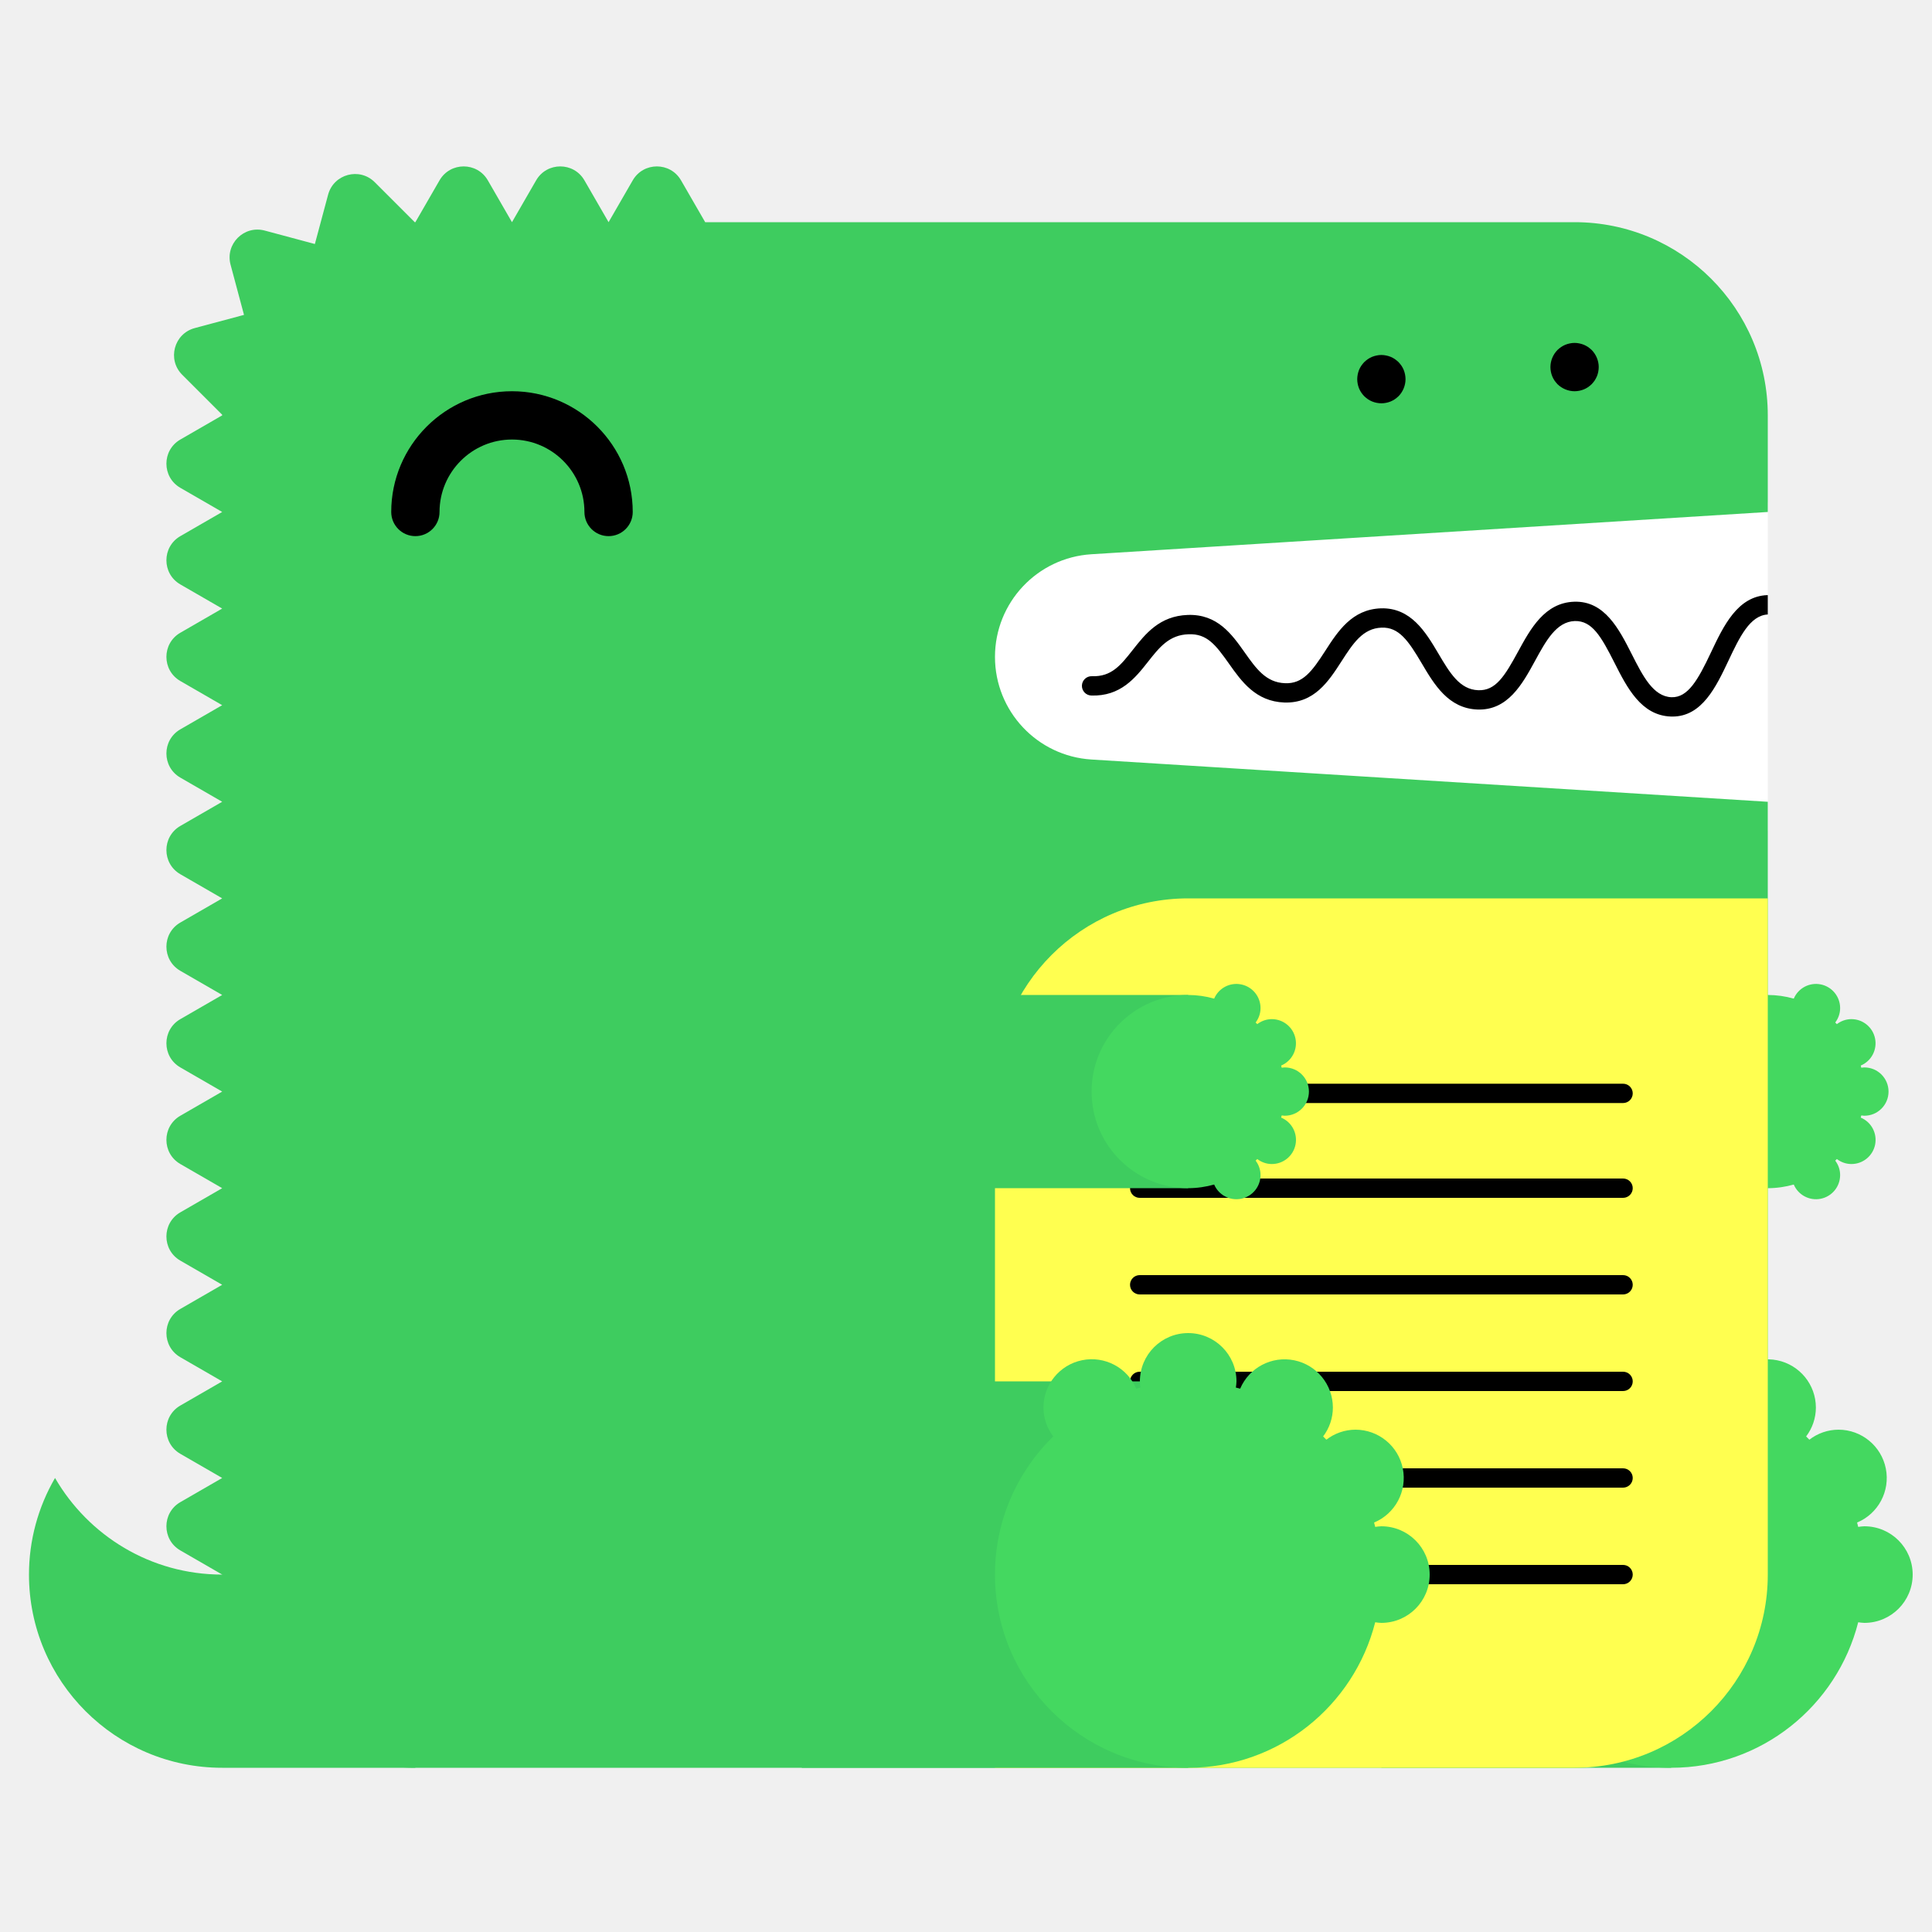
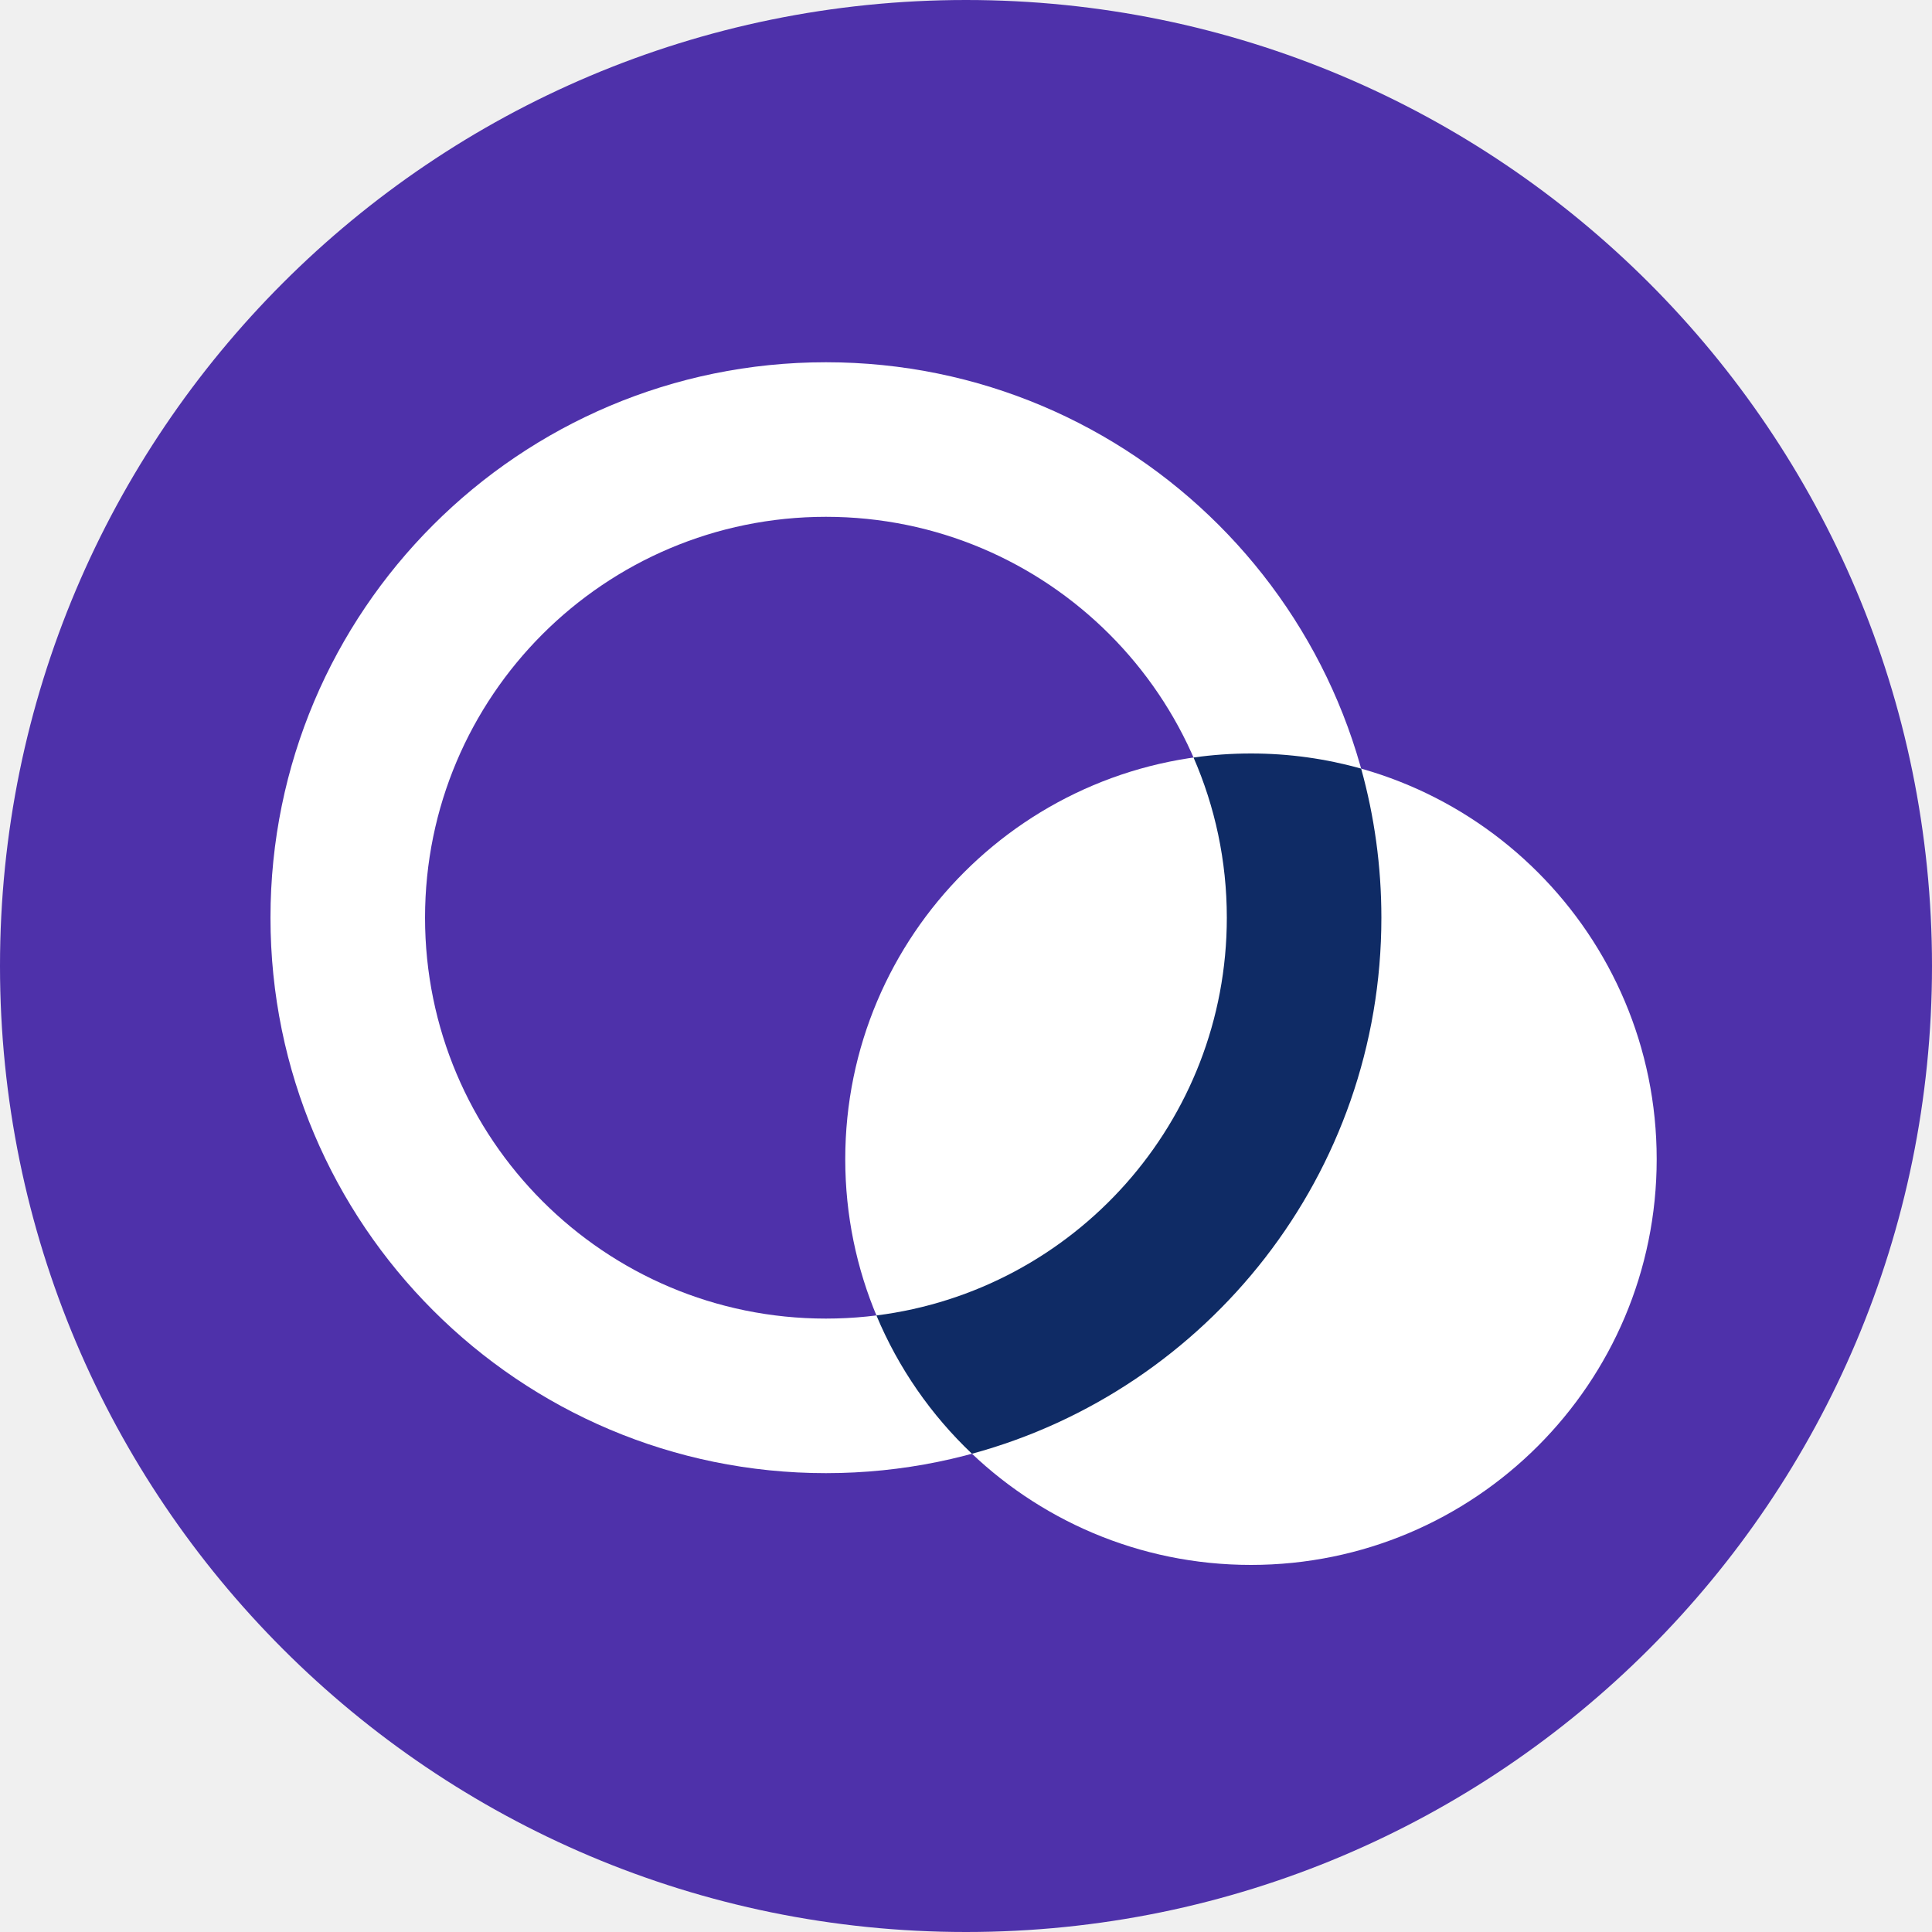
- <svg xmlns="http://www.w3.org/2000/svg" width="200" height="200" viewBox="0 0 200 200">
-   <g fill="none" fill-rule="evenodd">
-     <path fill="#FFF" d="M99 52h84v34H99z" />
-     <path d="M23 163c-7.398 0-13.843-4.027-17.303-10A19.886 19.886 0 0 0 3 163c0 11.046 8.954 20 20 20h20v-20H23z" fill="#3ECC5F" />
-     <path d="M112.98 57.376L183 53V43c0-11.046-8.954-20-20-20H73l-2.5-4.33c-1.112-1.925-3.889-1.925-5 0L63 23l-2.5-4.33c-1.111-1.925-3.889-1.925-5 0L53 23l-2.5-4.33c-1.111-1.925-3.889-1.925-5 0L43 23c-.022 0-.042.003-.065.003l-4.142-4.141c-1.57-1.571-4.252-.853-4.828 1.294l-1.369 5.104-5.192-1.392c-2.148-.575-4.111 1.389-3.535 3.536l1.39 5.193-5.102 1.367c-2.148.576-2.867 3.259-1.296 4.83l4.142 4.142c0 .021-.003.042-.003.064l-4.33 2.5c-1.925 1.111-1.925 3.889 0 5L23 53l-4.33 2.5c-1.925 1.111-1.925 3.889 0 5L23 63l-4.33 2.5c-1.925 1.111-1.925 3.889 0 5L23 73l-4.33 2.5c-1.925 1.111-1.925 3.889 0 5L23 83l-4.33 2.5c-1.925 1.111-1.925 3.889 0 5L23 93l-4.33 2.5c-1.925 1.111-1.925 3.889 0 5L23 103l-4.33 2.5c-1.925 1.111-1.925 3.889 0 5L23 113l-4.33 2.5c-1.925 1.111-1.925 3.889 0 5L23 123l-4.33 2.5c-1.925 1.111-1.925 3.889 0 5L23 133l-4.33 2.5c-1.925 1.111-1.925 3.889 0 5L23 143l-4.33 2.5c-1.925 1.111-1.925 3.889 0 5L23 153l-4.33 2.5c-1.925 1.111-1.925 3.889 0 5L23 163c0 11.046 8.954 20 20 20h120c11.046 0 20-8.954 20-20V83l-70.02-4.376A10.645 10.645 0 0 1 103 68c0-5.621 4.37-10.273 9.98-10.624" fill="#3ECC5F" />
-     <path fill="#3ECC5F" d="M143 183h30v-40h-30z" />
-     <path d="M193 158c-.219 0-.428.037-.639.064-.038-.15-.074-.301-.116-.451A5 5 0 0 0 190.32 148a4.96 4.96 0 0 0-3.016 1.036 26.531 26.531 0 0 0-.335-.336 4.955 4.955 0 0 0 1.011-2.987 5 5 0 0 0-9.599-1.959c-.148-.042-.297-.077-.445-.115.027-.211.064-.42.064-.639a5 5 0 0 0-5-5 5 5 0 0 0-5 5c0 .219.037.428.064.639-.148.038-.297.073-.445.115a4.998 4.998 0 0 0-9.599 1.959c0 1.125.384 2.151 1.011 2.987-3.717 3.632-6.031 8.693-6.031 14.3 0 11.046 8.954 20 20 20 9.339 0 17.16-6.41 19.361-15.064.211.027.42.064.639.064a5 5 0 0 0 5-5 5 5 0 0 0-5-5" fill="#44D860" />
-     <path fill="#3ECC5F" d="M153 123h30v-20h-30z" />
-     <path d="M193 115.5a2.5 2.5 0 1 0 0-5c-.109 0-.214.019-.319.032-.02-.075-.037-.15-.058-.225a2.501 2.501 0 0 0-.963-4.807c-.569 0-1.088.197-1.508.518a6.653 6.653 0 0 0-.168-.168c.314-.417.506-.931.506-1.494a2.5 2.5 0 0 0-4.8-.979A9.987 9.987 0 0 0 183 103c-5.522 0-10 4.478-10 10s4.478 10 10 10c.934 0 1.833-.138 2.69-.377a2.5 2.5 0 0 0 4.8-.979c0-.563-.192-1.077-.506-1.494.057-.055.113-.111.168-.168.42.321.939.518 1.508.518a2.5 2.5 0 0 0 .963-4.807c.021-.074.038-.15.058-.225.105.013.21.032.319.032" fill="#44D860" />
-     <path d="M63 55.5a2.5 2.5 0 0 1-2.5-2.5c0-4.136-3.364-7.5-7.5-7.5s-7.5 3.364-7.5 7.5a2.5 2.5 0 1 1-5 0c0-6.893 5.607-12.5 12.5-12.5S65.5 46.107 65.5 53a2.5 2.5 0 0 1-2.5 2.5" fill="#000" />
-     <path d="M103 183h60c11.046 0 20-8.954 20-20V93h-60c-11.046 0-20 8.954-20 20v70z" fill="#FFFF50" />
-     <path d="M168.02 124h-50.04a1 1 0 1 1 0-2h50.04a1 1 0 1 1 0 2m0 20h-50.04a1 1 0 1 1 0-2h50.04a1 1 0 1 1 0 2m0 20h-50.04a1 1 0 1 1 0-2h50.04a1 1 0 1 1 0 2m0-49.814h-50.04a1 1 0 1 1 0-2h50.04a1 1 0 1 1 0 2m0 19.814h-50.04a1 1 0 1 1 0-2h50.04a1 1 0 1 1 0 2m0 20h-50.04a1 1 0 1 1 0-2h50.04a1 1 0 1 1 0 2M183 61.611c-.012 0-.022-.006-.034-.005-3.09.105-4.552 3.196-5.842 5.923-1.346 2.85-2.387 4.703-4.093 4.647-1.889-.068-2.969-2.202-4.113-4.46-1.314-2.594-2.814-5.536-5.963-5.426-3.046.104-4.513 2.794-5.807 5.167-1.377 2.528-2.314 4.065-4.121 3.994-1.927-.07-2.951-1.805-4.136-3.813-1.321-2.236-2.848-4.75-5.936-4.664-2.994.103-4.465 2.385-5.763 4.4-1.373 2.13-2.335 3.428-4.165 3.351-1.973-.07-2.992-1.51-4.171-3.177-1.324-1.873-2.816-3.993-5.895-3.89-2.928.1-4.399 1.97-5.696 3.618-1.232 1.564-2.194 2.802-4.229 2.724a1 1 0 0 0-.072 2c3.017.101 4.545-1.8 5.872-3.487 1.177-1.496 2.193-2.787 4.193-2.855 1.926-.082 2.829 1.115 4.195 3.045 1.297 1.834 2.769 3.914 5.731 4.021 3.103.104 4.596-2.215 5.918-4.267 1.182-1.834 2.202-3.417 4.15-3.484 1.793-.067 2.769 1.35 4.145 3.681 1.297 2.197 2.766 4.686 5.787 4.796 3.125.108 4.634-2.62 5.949-5.035 1.139-2.088 2.214-4.06 4.119-4.126 1.793-.042 2.728 1.595 4.111 4.33 1.292 2.553 2.757 5.445 5.825 5.556l.169.003c3.064 0 4.518-3.075 5.805-5.794 1.139-2.41 2.217-4.68 4.067-4.773v-2z" fill="#000" />
-     <path fill="#3ECC5F" d="M83 183h40v-40H83z" />
-     <path d="M143 158c-.219 0-.428.037-.639.064-.038-.15-.074-.301-.116-.451A5 5 0 0 0 140.32 148a4.96 4.96 0 0 0-3.016 1.036 26.531 26.531 0 0 0-.335-.336 4.955 4.955 0 0 0 1.011-2.987 5 5 0 0 0-9.599-1.959c-.148-.042-.297-.077-.445-.115.027-.211.064-.42.064-.639a5 5 0 0 0-5-5 5 5 0 0 0-5 5c0 .219.037.428.064.639-.148.038-.297.073-.445.115a4.998 4.998 0 0 0-9.599 1.959c0 1.125.384 2.151 1.011 2.987-3.717 3.632-6.031 8.693-6.031 14.3 0 11.046 8.954 20 20 20 9.339 0 17.16-6.41 19.361-15.064.211.027.42.064.639.064a5 5 0 0 0 5-5 5 5 0 0 0-5-5" fill="#44D860" />
-     <path fill="#3ECC5F" d="M83 123h40v-20H83z" />
-     <path d="M133 115.5a2.5 2.5 0 1 0 0-5c-.109 0-.214.019-.319.032-.02-.075-.037-.15-.058-.225a2.501 2.501 0 0 0-.963-4.807c-.569 0-1.088.197-1.508.518a6.653 6.653 0 0 0-.168-.168c.314-.417.506-.931.506-1.494a2.5 2.5 0 0 0-4.8-.979A9.987 9.987 0 0 0 123 103c-5.522 0-10 4.478-10 10s4.478 10 10 10c.934 0 1.833-.138 2.69-.377a2.5 2.5 0 0 0 4.8-.979c0-.563-.192-1.077-.506-1.494.057-.055.113-.111.168-.168.42.321.939.518 1.508.518a2.5 2.5 0 0 0 .963-4.807c.021-.074.038-.15.058-.225.105.013.21.032.319.032" fill="#44D860" />
-     <path d="M143 41.75c-.16 0-.33-.02-.49-.05a2.52 2.52 0 0 1-.47-.14c-.15-.06-.29-.14-.431-.23-.13-.09-.259-.2-.38-.31-.109-.12-.219-.24-.309-.38s-.17-.28-.231-.43a2.619 2.619 0 0 1-.189-.96c0-.16.02-.33.05-.49.03-.16.08-.31.139-.47.061-.15.141-.29.231-.43.09-.13.2-.26.309-.38.121-.11.25-.22.38-.31.141-.09.281-.17.431-.23.149-.06.31-.11.47-.14.32-.07.65-.07.98 0 .159.03.32.08.47.14.149.06.29.14.43.23.13.09.259.2.38.31.11.12.22.25.31.38.09.14.17.28.23.43.06.16.11.31.14.47.029.16.05.33.05.49 0 .66-.271 1.31-.73 1.77-.121.11-.25.22-.38.31-.14.09-.281.17-.43.23a2.565 2.565 0 0 1-.96.19m20-1.25c-.66 0-1.3-.27-1.771-.73a3.802 3.802 0 0 1-.309-.38c-.09-.14-.17-.28-.231-.43a2.619 2.619 0 0 1-.189-.96c0-.66.27-1.3.729-1.77.121-.11.25-.22.38-.31.141-.09.281-.17.431-.23.149-.06.31-.11.47-.14.32-.07.66-.07.98 0 .159.03.32.08.47.14.149.06.29.14.43.23.13.09.259.2.38.31.459.47.73 1.11.73 1.77 0 .16-.021.33-.05.49-.03.16-.08.32-.14.47-.07.15-.14.29-.23.43-.09.13-.2.26-.31.38-.121.11-.25.22-.38.31-.14.09-.281.17-.43.23a2.565 2.565 0 0 1-.96.19" fill="#000" />
-   </g>
+ <svg xmlns="http://www.w3.org/2000/svg" width="400" height="400" viewBox="0 0 400 400" fill="none">
+   <circle cx="200" cy="200" r="200" fill="#4E31AA" />
+   <path fill-rule="evenodd" clip-rule="evenodd" d="M171 305C234.513 305 286 253.513 286 190C286 126.487 234.513 75 171 75C107.487 75 56 126.487 56 190C56 253.513 107.487 305 171 305ZM171 273C216.84 273 254 235.84 254 190C254 144.16 216.84 107 171 107C125.16 107 88 144.16 88 190C88 235.84 125.16 273 171 273Z" fill="white" />
+   <circle cx="259" cy="240" r="84" fill="white" />
+   <path fill-rule="evenodd" clip-rule="evenodd" d="M281.811 159.134C274.557 157.092 266.906 156 259 156C254.964 156 250.994 156.285 247.109 156.835C251.541 166.993 254 178.209 254 190C254 232.299 222.359 267.207 181.455 272.348C186.007 283.248 192.79 292.984 201.234 300.984C250.079 287.71 286 243.05 286 190C286 179.308 284.541 168.956 281.811 159.134Z" fill="#0F2B65" />
</svg>
